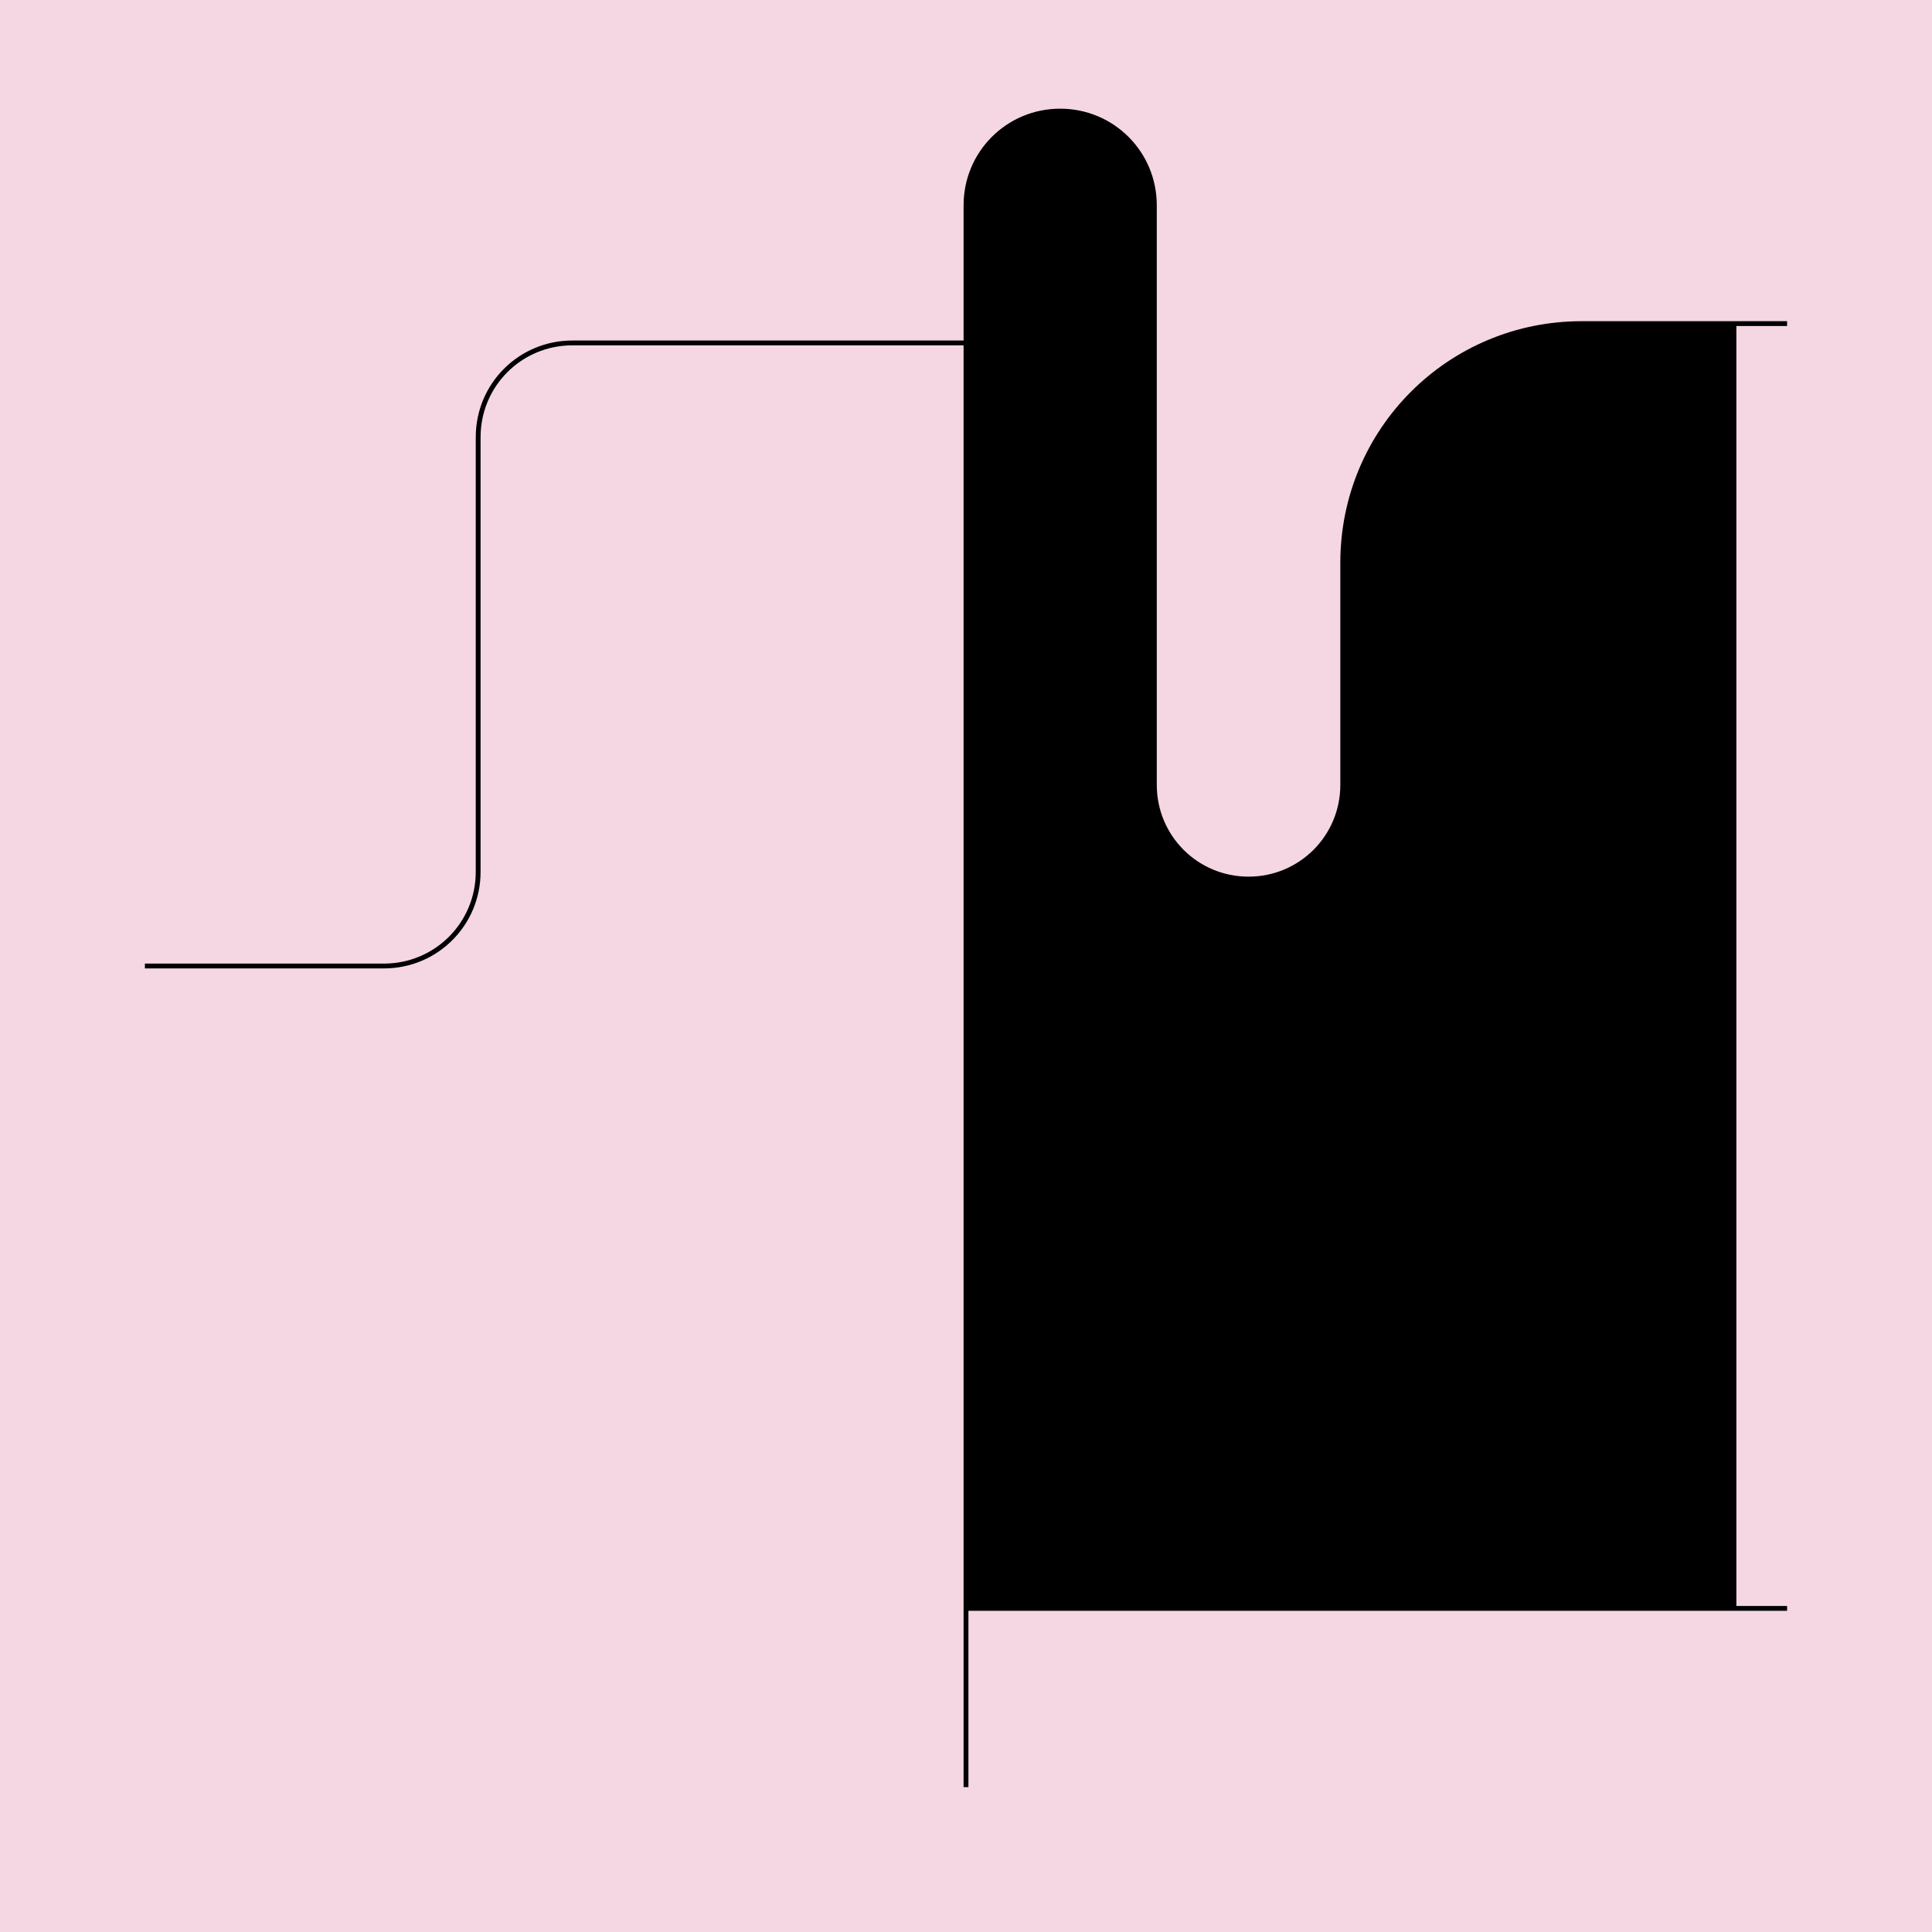
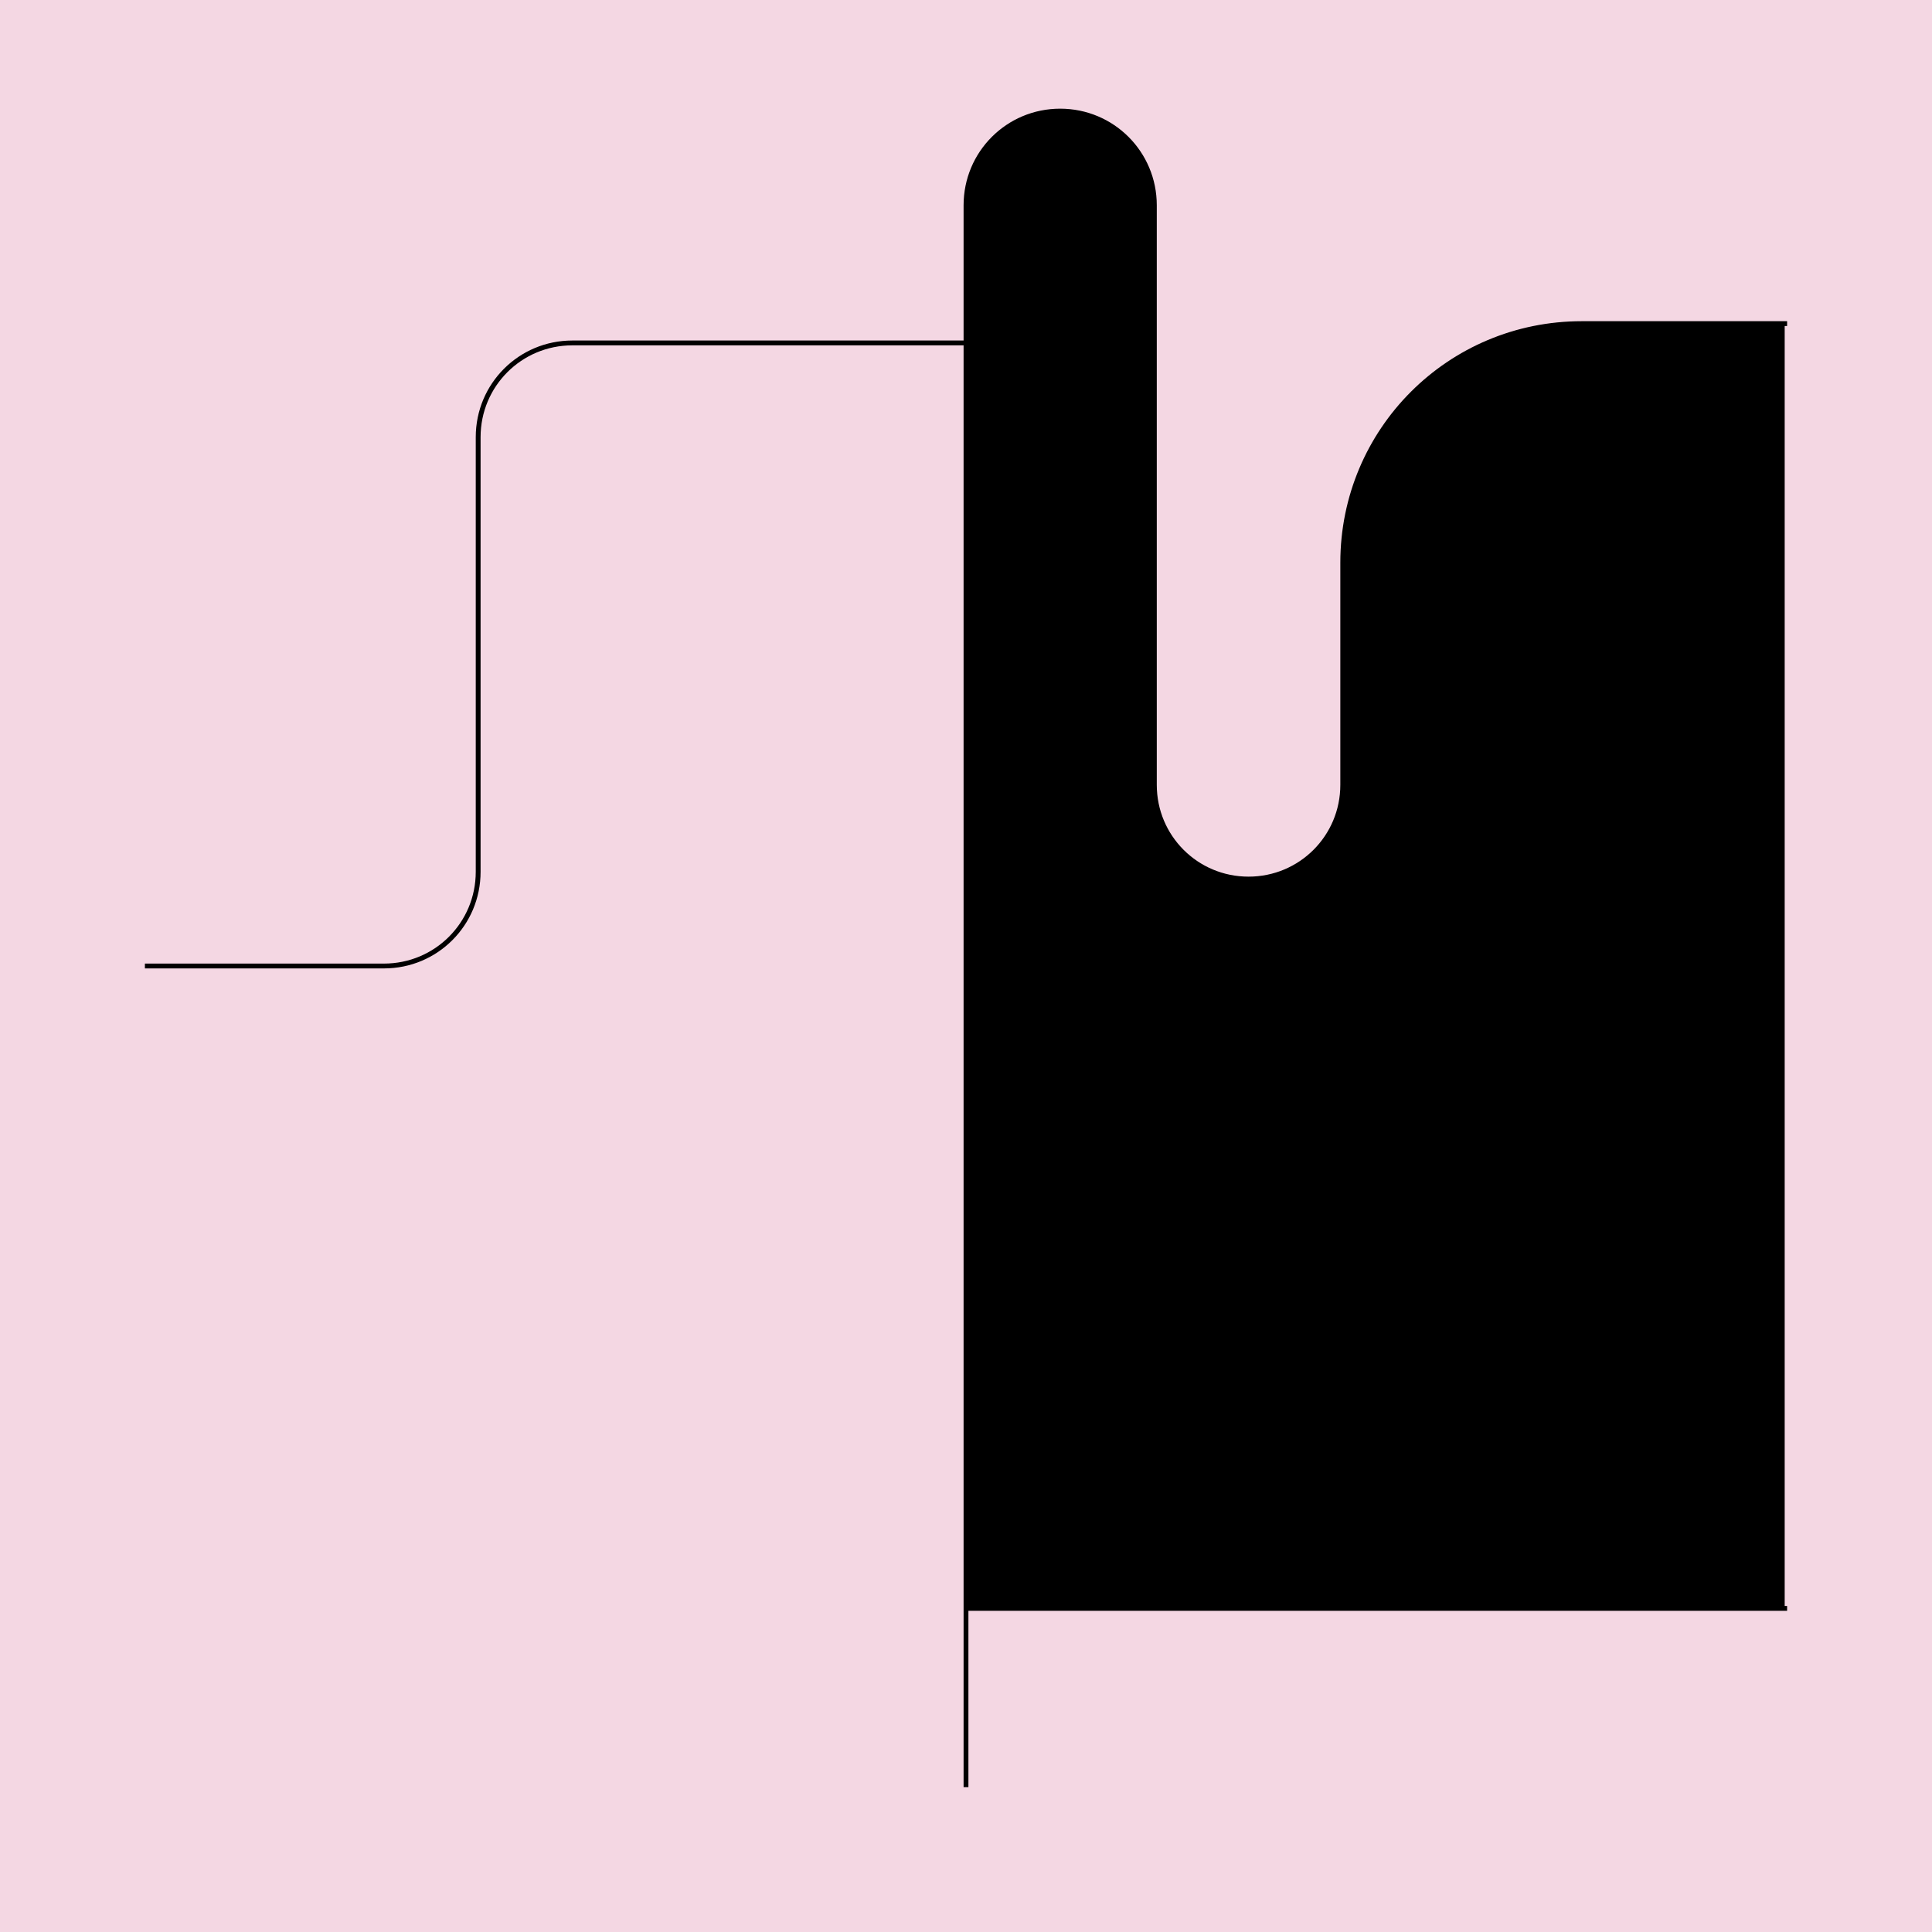
<svg xmlns="http://www.w3.org/2000/svg" style="display:inline" version="1.1" id="svg2902" height="400" width="400">
  <defs id="defs2904" />
  <g id="bg">
    <path style="fill:#f4d7e3" d="M 400,0 400,400 0,400 0,0 z" id="bgrect" />
  </g>
  <g id="XX_referenz" style="display:none">
    <path id="innerframe" style="fill:none;stroke:#ff0000;stroke-width:1" d="m 40.5,40.5 319,0 0,319 -319,0 0,-319 z" />
    <path id="outerframe" style="fill:none;stroke:#ff0000;stroke-width:1" d="m 30.5,30.5 339,0 0,339 -339,0 0,-339 z" />
    <path style="opacity:0.5;fill:none;stroke:#ffc200;stroke-width:1px;stroke-linecap:square" d="m 189,30.5 0,10" id="ref-S-top-1" />
    <path style="opacity:0.5;fill:none;stroke:#ffc200;stroke-width:1px;stroke-linecap:square" d="m 191,30.5 0,10" id="ref-S-top-2" />
    <path style="opacity:0.5;fill:none;stroke:#ffc200;stroke-width:1px;stroke-linecap:square" d="m 209,30.5 0,10" id="ref-S-top-3" />
    <path style="opacity:0.5;fill:none;stroke:#ffc200;stroke-width:1px;stroke-linecap:square" d="m 211,30.5 0,10" id="ref-S-top-4" />
    <path style="opacity:0.5;fill:none;stroke:#00ff00;stroke-width:1px;stroke-linecap:square" d="m 199,30.5 0,10" id="ref-I-top-1" />
    <path style="opacity:0.5;fill:none;stroke:#00ff00;stroke-width:1px;stroke-linecap:square" d="m 201,30.5 0,10" id="ref-I-top-2" />
    <path style="opacity:0.5;fill:none;stroke:#00ffcc;stroke-width:1px;stroke-linecap:square" d="m 66,30.5 0,10" id="ref-C-top-1" />
    <path style="opacity:0.5;fill:none;stroke:#00ffcc;stroke-width:1px;stroke-linecap:square" d="m 68,30.5 0,10" id="ref-C-top-2" />
    <path style="opacity:0.5;fill:none;stroke:#00ffcc;stroke-width:1px;stroke-linecap:square" d="m 92,30.5 0,10" id="ref-C-top-3" />
    <path style="opacity:0.5;fill:none;stroke:#00ffcc;stroke-width:1px;stroke-linecap:square" d="m 94,30.5 0,10" id="ref-C-top-4" />
    <path style="opacity:0.5;fill:none;stroke:#00ffcc;stroke-width:1px;stroke-linecap:square" d="m 306,30.5 0,10" id="ref-C-top-5" />
    <path style="opacity:0.5;fill:none;stroke:#00ffcc;stroke-width:1px;stroke-linecap:square" d="m 308,30.5 0,10" id="ref-C-top-6" />
    <path style="opacity:0.5;fill:none;stroke:#00ffcc;stroke-width:1px;stroke-linecap:square" d="m 332,30.5 0,10" id="ref-C-top-7" />
    <path style="opacity:0.5;fill:none;stroke:#00ffcc;stroke-width:1px;stroke-linecap:square" d="m 334,30.5 0,10" id="ref-C-top-8" />
    <path style="opacity:0.5;fill:none;stroke:#ffc200;stroke-width:1px;stroke-linecap:square" d="m 369.5,189 -10,0" id="ref-S-right-1" />
    <path style="opacity:0.5;fill:none;stroke:#ffc200;stroke-width:1px;stroke-linecap:square" d="m 369.5,191 -10,0" id="ref-S-right-2" />
    <path style="opacity:0.5;fill:none;stroke:#ffc200;stroke-width:1px;stroke-linecap:square" d="m 369.5,209 -10,0" id="ref-S-right-3" />
    <path style="opacity:0.5;fill:none;stroke:#ffc200;stroke-width:1px;stroke-linecap:square" d="m 369.5,211 -10,0" id="ref-S-right-4" />
    <path style="opacity:0.5;fill:none;stroke:#00ff00;stroke-width:1px;stroke-linecap:square" d="m 369.5,199 -10,0" id="ref-I-right-1" />
    <path style="opacity:0.5;fill:none;stroke:#00ff00;stroke-width:1px;stroke-linecap:square" d="m 369.5,201 -10,0" id="ref-I-right-2" />
    <path style="opacity:0.5;fill:none;stroke:#00ffcc;stroke-width:1px;stroke-linecap:square" d="m 369.5,66 -10,0" id="ref-C-right-1" />
    <path style="opacity:0.5;fill:none;stroke:#00ffcc;stroke-width:1px;stroke-linecap:square" d="m 369.5,68 -10,0" id="ref-C-right-2" />
    <path style="opacity:0.5;fill:none;stroke:#00ffcc;stroke-width:1px;stroke-linecap:square" d="m 369.5,92 -10,0" id="ref-C-right-3" />
    <path style="opacity:0.5;fill:none;stroke:#00ffcc;stroke-width:1px;stroke-linecap:square" d="m 369.5,94 -10,0" id="ref-C-right-4" />
    <path style="opacity:0.5;fill:none;stroke:#00ffcc;stroke-width:1px;stroke-linecap:square" d="m 369.5,306 -10,0" id="ref-C-right-5" />
    <path style="opacity:0.5;fill:none;stroke:#00ffcc;stroke-width:1px;stroke-linecap:square" d="m 369.5,308 -10,0" id="ref-C-right-6" />
    <path style="opacity:0.5;fill:none;stroke:#00ffcc;stroke-width:1px;stroke-linecap:square" d="m 369.5,332 -10,0" id="ref-C-right-7" />
    <path style="opacity:0.5;fill:none;stroke:#00ffcc;stroke-width:1px;stroke-linecap:square" d="m 369.5,334 -10,0" id="ref-C-right-8" />
    <path style="opacity:0.5;fill:none;stroke:#ffc200;stroke-width:1px;stroke-linecap:square" d="m 189,369.5 0,-10" id="ref-S-bottom-1" />
    <path style="opacity:0.5;fill:none;stroke:#ffc200;stroke-width:1px;stroke-linecap:square" d="m 191,369.5 0,-10" id="ref-S-bottom-2" />
    <path style="opacity:0.5;fill:none;stroke:#ffc200;stroke-width:1px;stroke-linecap:square" d="m 209,369.5 0,-10" id="ref-S-bottom-3" />
    <path style="opacity:0.5;fill:none;stroke:#ffc200;stroke-width:1px;stroke-linecap:square" d="m 211,369.5 0,-10" id="ref-S-bottom-4" />
    <path style="opacity:0.5;fill:none;stroke:#00ff00;stroke-width:1px;stroke-linecap:square" d="m 199,369.5 0,-10" id="ref-I-bottom-1" />
    <path style="opacity:0.5;fill:none;stroke:#00ff00;stroke-width:1px;stroke-linecap:square" d="m 201,369.5 0,-10" id="ref-I-bottom-2" />
    <path style="opacity:0.5;fill:none;stroke:#00ffcc;stroke-width:1px;stroke-linecap:square" d="m 66,369.5 0,-10" id="ref-C-bottom-1" />
    <path style="opacity:0.5;fill:none;stroke:#00ffcc;stroke-width:1px;stroke-linecap:square" d="m 68,369.5 0,-10" id="ref-C-bottom-2" />
    <path style="opacity:0.5;fill:none;stroke:#00ffcc;stroke-width:1px;stroke-linecap:square" d="m 92,369.5 0,-10" id="ref-C-bottom-3" />
    <path style="opacity:0.5;fill:none;stroke:#00ffcc;stroke-width:1px;stroke-linecap:square" d="m 94,369.5 0,-10" id="ref-C-bottom-4" />
    <path style="opacity:0.5;fill:none;stroke:#00ffcc;stroke-width:1px;stroke-linecap:square" d="m 306,369.5 0,-10" id="ref-C-bottom-5" />
    <path style="opacity:0.5;fill:none;stroke:#00ffcc;stroke-width:1px;stroke-linecap:square" d="m 308,369.5 0,-10" id="ref-C-bottom-6" />
    <path style="opacity:0.5;fill:none;stroke:#00ffcc;stroke-width:1px;stroke-linecap:square" d="m 332,369.5 0,-10" id="ref-C-bottom-7" />
    <path style="opacity:0.5;fill:none;stroke:#00ffcc;stroke-width:1px;stroke-linecap:square" d="m 334,369.5 0,-10" id="ref-C-bottom-8" />
    <path style="opacity:0.5;fill:none;stroke:#ffc200;stroke-width:1px;stroke-linecap:square" d="m 30.5,189 10,0" id="ref-S-left-1" />
    <path style="opacity:0.5;fill:none;stroke:#ffc200;stroke-width:1px;stroke-linecap:square" d="m 30.5,191 10,0" id="ref-S-left-2" />
    <path style="opacity:0.5;fill:none;stroke:#ffc200;stroke-width:1px;stroke-linecap:square" d="m 30.5,209 10,0" id="ref-S-left-3" />
    <path style="opacity:0.5;fill:none;stroke:#ffc200;stroke-width:1px;stroke-linecap:square" d="m 30.5,211 10,0" id="ref-S-left-4" />
    <path style="opacity:0.5;fill:none;stroke:#00ff00;stroke-width:1px;stroke-linecap:square" d="m 40.5,199 -10,0" id="ref-I-left-1" />
    <path style="opacity:0.5;fill:none;stroke:#00ff00;stroke-width:1px;stroke-linecap:square" d="m 40.5,201 -10,0" id="ref-I-left-2" />
    <path style="opacity:0.5;fill:none;stroke:#00ffcc;stroke-width:1px;stroke-linecap:square" d="m 30.5,66 10,0" id="ref-C-left-1" />
    <path style="opacity:0.5;fill:none;stroke:#00ffcc;stroke-width:1px;stroke-linecap:square" d="m 30.5,68 10,0" id="ref-C-left-2" />
    <path style="opacity:0.5;fill:none;stroke:#00ffcc;stroke-width:1px;stroke-linecap:square" d="m 30.5,92 10,0" id="ref-C-left-3" />
    <path style="opacity:0.5;fill:none;stroke:#00ffcc;stroke-width:1px;stroke-linecap:square" d="m 30.5,94 10,0" id="ref-C-left-4" />
    <path style="opacity:0.5;fill:none;stroke:#00ffcc;stroke-width:1px;stroke-linecap:square" d="m 30.5,306 10,0" id="ref-C-left-5" />
    <path style="opacity:0.5;fill:none;stroke:#00ffcc;stroke-width:1px;stroke-linecap:square" d="m 30.5,308 10,0" id="ref-C-left-6" />
    <path style="opacity:0.5;fill:none;stroke:#00ffcc;stroke-width:1px;stroke-linecap:square" d="m 30.5,332 10,0" id="ref-C-left-7" />
    <path style="opacity:0.5;fill:none;stroke:#00ffcc;stroke-width:1px;stroke-linecap:square" d="m 30.5,334 10,0" id="ref-C-left-8" />
    <path style="fill:none;stroke:#000000;stroke-width:1px;stroke-linecap:square" d="m 190,30.5 0,10" id="S-top-1" />
    <path style="fill:none;stroke:#000000;stroke-width:1px;stroke-linecap:square" d="m 210,30.5 0,10" id="S-top-2" />
    <path style="fill:none;stroke:#000000;stroke-width:1px;stroke-linecap:square" d="m 369.5,190 -10,0" id="S-right-1" />
    <path style="fill:none;stroke:#000000;stroke-width:1px;stroke-linecap:square" d="m 369.5,210 -10,0" id="S-right-2" />
    <path style="fill:none;stroke:#000000;stroke-width:1px;stroke-linecap:square" d="m 190,369.5 0,-10" id="S-bottom-1" />
    <path style="fill:none;stroke:#000000;stroke-width:1px;stroke-linecap:square" d="m 210,369.5 0,-10" id="S-bottom-2" />
    <path style="fill:none;stroke:#000000;stroke-width:1px;stroke-linecap:square" d="m 30.5,190 10,0" id="S-left-1" />
    <path style="fill:none;stroke:#000000;stroke-width:1px;stroke-linecap:square" d="m 30.5,210 10,0" id="S-left-2" />
    <path style="fill:none;stroke:#000000;stroke-width:1px;stroke-linecap:square" d="m 200,30.5 0,10" id="I-top-1" />
    <path style="fill:none;stroke:#000000;stroke-width:1px;stroke-linecap:square" d="m 369.5,200 -10,0" id="I-right-1" />
    <path style="fill:none;stroke:#000000;stroke-width:1px;stroke-linecap:square" d="m 200,369.5 0,-10" id="I-bottom-1" />
    <path style="fill:none;stroke:#000000;stroke-width:1px;stroke-linecap:square" d="m 40.5,200 -10,0" id="I-left-1" />
    <path style="fill:none;stroke:#000000;stroke-width:1px;stroke-linecap:square" d="m 67,30.5 0,10" id="C-top-1" />
    <path style="fill:none;stroke:#000000;stroke-width:1px;stroke-linecap:square" d="m 93,30.5 0,10" id="C-top-2" />
    <path style="fill:none;stroke:#000000;stroke-width:1px;stroke-linecap:square" d="m 307,30.5 0,10" id="C-top-3" />
    <path style="fill:none;stroke:#000000;stroke-width:1px;stroke-linecap:square" d="m 333,30.5 0,10" id="C-top-4" />
    <path style="fill:none;stroke:#000000;stroke-width:1px;stroke-linecap:square" d="m 369.5,67 -10,0" id="C-right-1" />
    <path style="fill:none;stroke:#000000;stroke-width:1px;stroke-linecap:square" d="m 369.5,93 -10,0" id="C-right-2" />
    <path style="fill:none;stroke:#000000;stroke-width:1px;stroke-linecap:square" d="m 369.5,307 -10,0" id="C-right-3" />
    <path style="fill:none;stroke:#000000;stroke-width:1px;stroke-linecap:square" d="m 369.5,333 -10,0" id="C-right-4" />
    <path style="fill:none;stroke:#000000;stroke-width:1px;stroke-linecap:square" d="m 67,369.5 0,-10" id="C-bottom-1" />
    <path style="fill:none;stroke:#000000;stroke-width:1px;stroke-linecap:square" d="m 93,369.5 0,-10" id="C-bottom-2" />
    <path style="fill:none;stroke:#000000;stroke-width:1px;stroke-linecap:square" d="m 307,369.5 0,-10" id="C-bottom-3" />
    <path style="fill:none;stroke:#000000;stroke-width:1px;stroke-linecap:square" d="m 333,369.5 0,-10" id="C-bottom-4" />
    <path style="fill:none;stroke:#000000;stroke-width:1px;stroke-linecap:square" d="m 30.5,67 10,0" id="C-left-1" />
    <path style="fill:none;stroke:#000000;stroke-width:1px;stroke-linecap:square" d="m 30.5,93 10,0" id="C-left-2" />
    <path style="fill:none;stroke:#000000;stroke-width:1px;stroke-linecap:square" d="m 30.5,307 10,0" id="C-left-3" />
    <path style="fill:none;stroke:#000000;stroke-width:1px;stroke-linecap:square" d="m 30.5,333 10,0" id="C-left-4" />
  </g>
  <g id="layer1" style="display:none">
    <path style="fill:none;stroke:#000000;stroke-width:1px;stroke-linecap:square;display:inline" d="m 200,369.5 0,-10" id="I-bottom-1-3" />
    <path style="fill:none;stroke:#000000;stroke-width:1px;stroke-linecap:square;display:inline" d="m 40.5,200 -10,0" id="I-left-1-6" />
    <path style="fill:none;stroke:#000000;stroke-width:1px;stroke-linecap:square;display:inline" d="m 369.5,67 -10,0" id="C-right-1-7" />
    <path style="fill:none;stroke:#000000;stroke-width:1px;stroke-linecap:square;display:inline" d="m 369.5,333 -10,0" id="C-right-4-5" />
    <rect style="color:#000000;fill:none;stroke:#ff0000;stroke-width:1px;stroke-linecap:square;stroke-linejoin:miter;stroke-miterlimit:4;stroke-opacity:1;stroke-dasharray:none;stroke-dashoffset:0;marker:none;visibility:visible;display:inline;overflow:visible;enable-background:accumulate" id="rect3106" width="39" height="39" x="200" y="23" rx="0" ry="0" />
    <rect ry="0" rx="0" y="83" x="239" height="39" width="39" id="rect3108" style="color:#000000;fill:none;stroke:#00ff00;stroke-width:1px;stroke-linecap:square;stroke-linejoin:miter;stroke-miterlimit:4;stroke-opacity:1;stroke-dasharray:none;stroke-dashoffset:0;marker:none;visibility:visible;display:inline;overflow:visible;enable-background:accumulate" />
    <rect style="color:#000000;fill:none;stroke:#00ffff;stroke-width:1px;stroke-linecap:square;stroke-linejoin:miter;stroke-miterlimit:4;stroke-opacity:1;stroke-dasharray:none;stroke-dashoffset:0;marker:none;visibility:visible;display:inline;overflow:visible;enable-background:accumulate" id="rect3110" width="99" height="99" x="278" y="67" rx="0" ry="0" />
    <rect ry="0" rx="0" y="161" x="60" height="39" width="39" id="rect3112" style="color:#000000;fill:none;stroke:#0000ff;stroke-width:1px;stroke-linecap:square;stroke-linejoin:miter;stroke-miterlimit:4;stroke-opacity:1;stroke-dasharray:none;stroke-dashoffset:0;marker:none;visibility:visible;display:inline;overflow:visible;enable-background:accumulate" />
    <rect style="color:#000000;fill:none;stroke:#ff00ff;stroke-width:1px;stroke-linecap:square;stroke-linejoin:miter;stroke-miterlimit:4;stroke-opacity:1;stroke-dasharray:none;stroke-dashoffset:0;marker:none;visibility:visible;display:inline;overflow:visible;enable-background:accumulate" id="rect3114" width="39" height="39" x="99" y="131" rx="0" ry="0" />
  </g>
  <g id="layer3">
    <path style="color:#000000;fill:none;stroke:#000000;stroke-width:1px;stroke-linecap:square;stroke-linejoin:miter;stroke-miterlimit:4;stroke-opacity:1;stroke-dashoffset:0;marker:none;visibility:visible;display:inline;overflow:visible;enable-background:accumulate" d="m 30.5,200 10,0 c 0,0 28.197,0 39,0 10.803,0 19.5,-8.697 19.5,-19.5 l 0,-90 C 99,79.697 107.697,71 118.5,71 l 89,0" id="rect3112-9" />
  </g>
  <g id="layer2" style="display:inline">
-     <path style="fill:#000000;stroke:none;display:inline" d="m 327.5,67 c -27.423,0 -49.5,22.077 -49.5,49.5 L 278,162.5 c 0,10.803 -8.697,19.5 -19.5,19.5 -10.803,0 -19.5,-8.697 -19.5,-19.5 l 0,-120 C 239,31.697 230.303,23 219.5,23 208.697,23 200,31.697 200,42.5 l 0,290.5 159.5,0 0,-266 z" id="C-right-1-7-5-2" />
+     <path style="fill:#000000;stroke:none;display:inline" d="m 327.5,67 c -27.423,0 -49.5,22.077 -49.5,49.5 L 278,162.5 c 0,10.803 -8.697,19.5 -19.5,19.5 -10.803,0 -19.5,-8.697 -19.5,-19.5 l 0,-120 C 239,31.697 230.303,23 219.5,23 208.697,23 200,31.697 200,42.5 l 0,290.5 169.5,0 0,-266 z" id="C-right-1-7-5-2" />
    <path style="fill:none;stroke:#000000;stroke-width:1px;stroke-linecap:square;display:inline" d="m 369.5,67 -10,0 -32,-8e-6 c -27.423,0 -49.5,22.077 -49.5,49.5 L 278,162.5 c 0,10.803 -8.697,19.5 -19.5,19.5 -10.803,0 -19.5,-8.697 -19.5,-19.5 l 0,-120 C 239,31.697 230.303,23 219.5,23 208.697,23 200,31.697 200,42.5 l 0,317 0,10" id="C-right-1-7-5" />
    <path style="fill:none;stroke:#000000;stroke-width:1px;stroke-linecap:square;display:inline" d="m 369.5,333 -169,0" id="C-right-4-5-6" />
  </g>
</svg>
